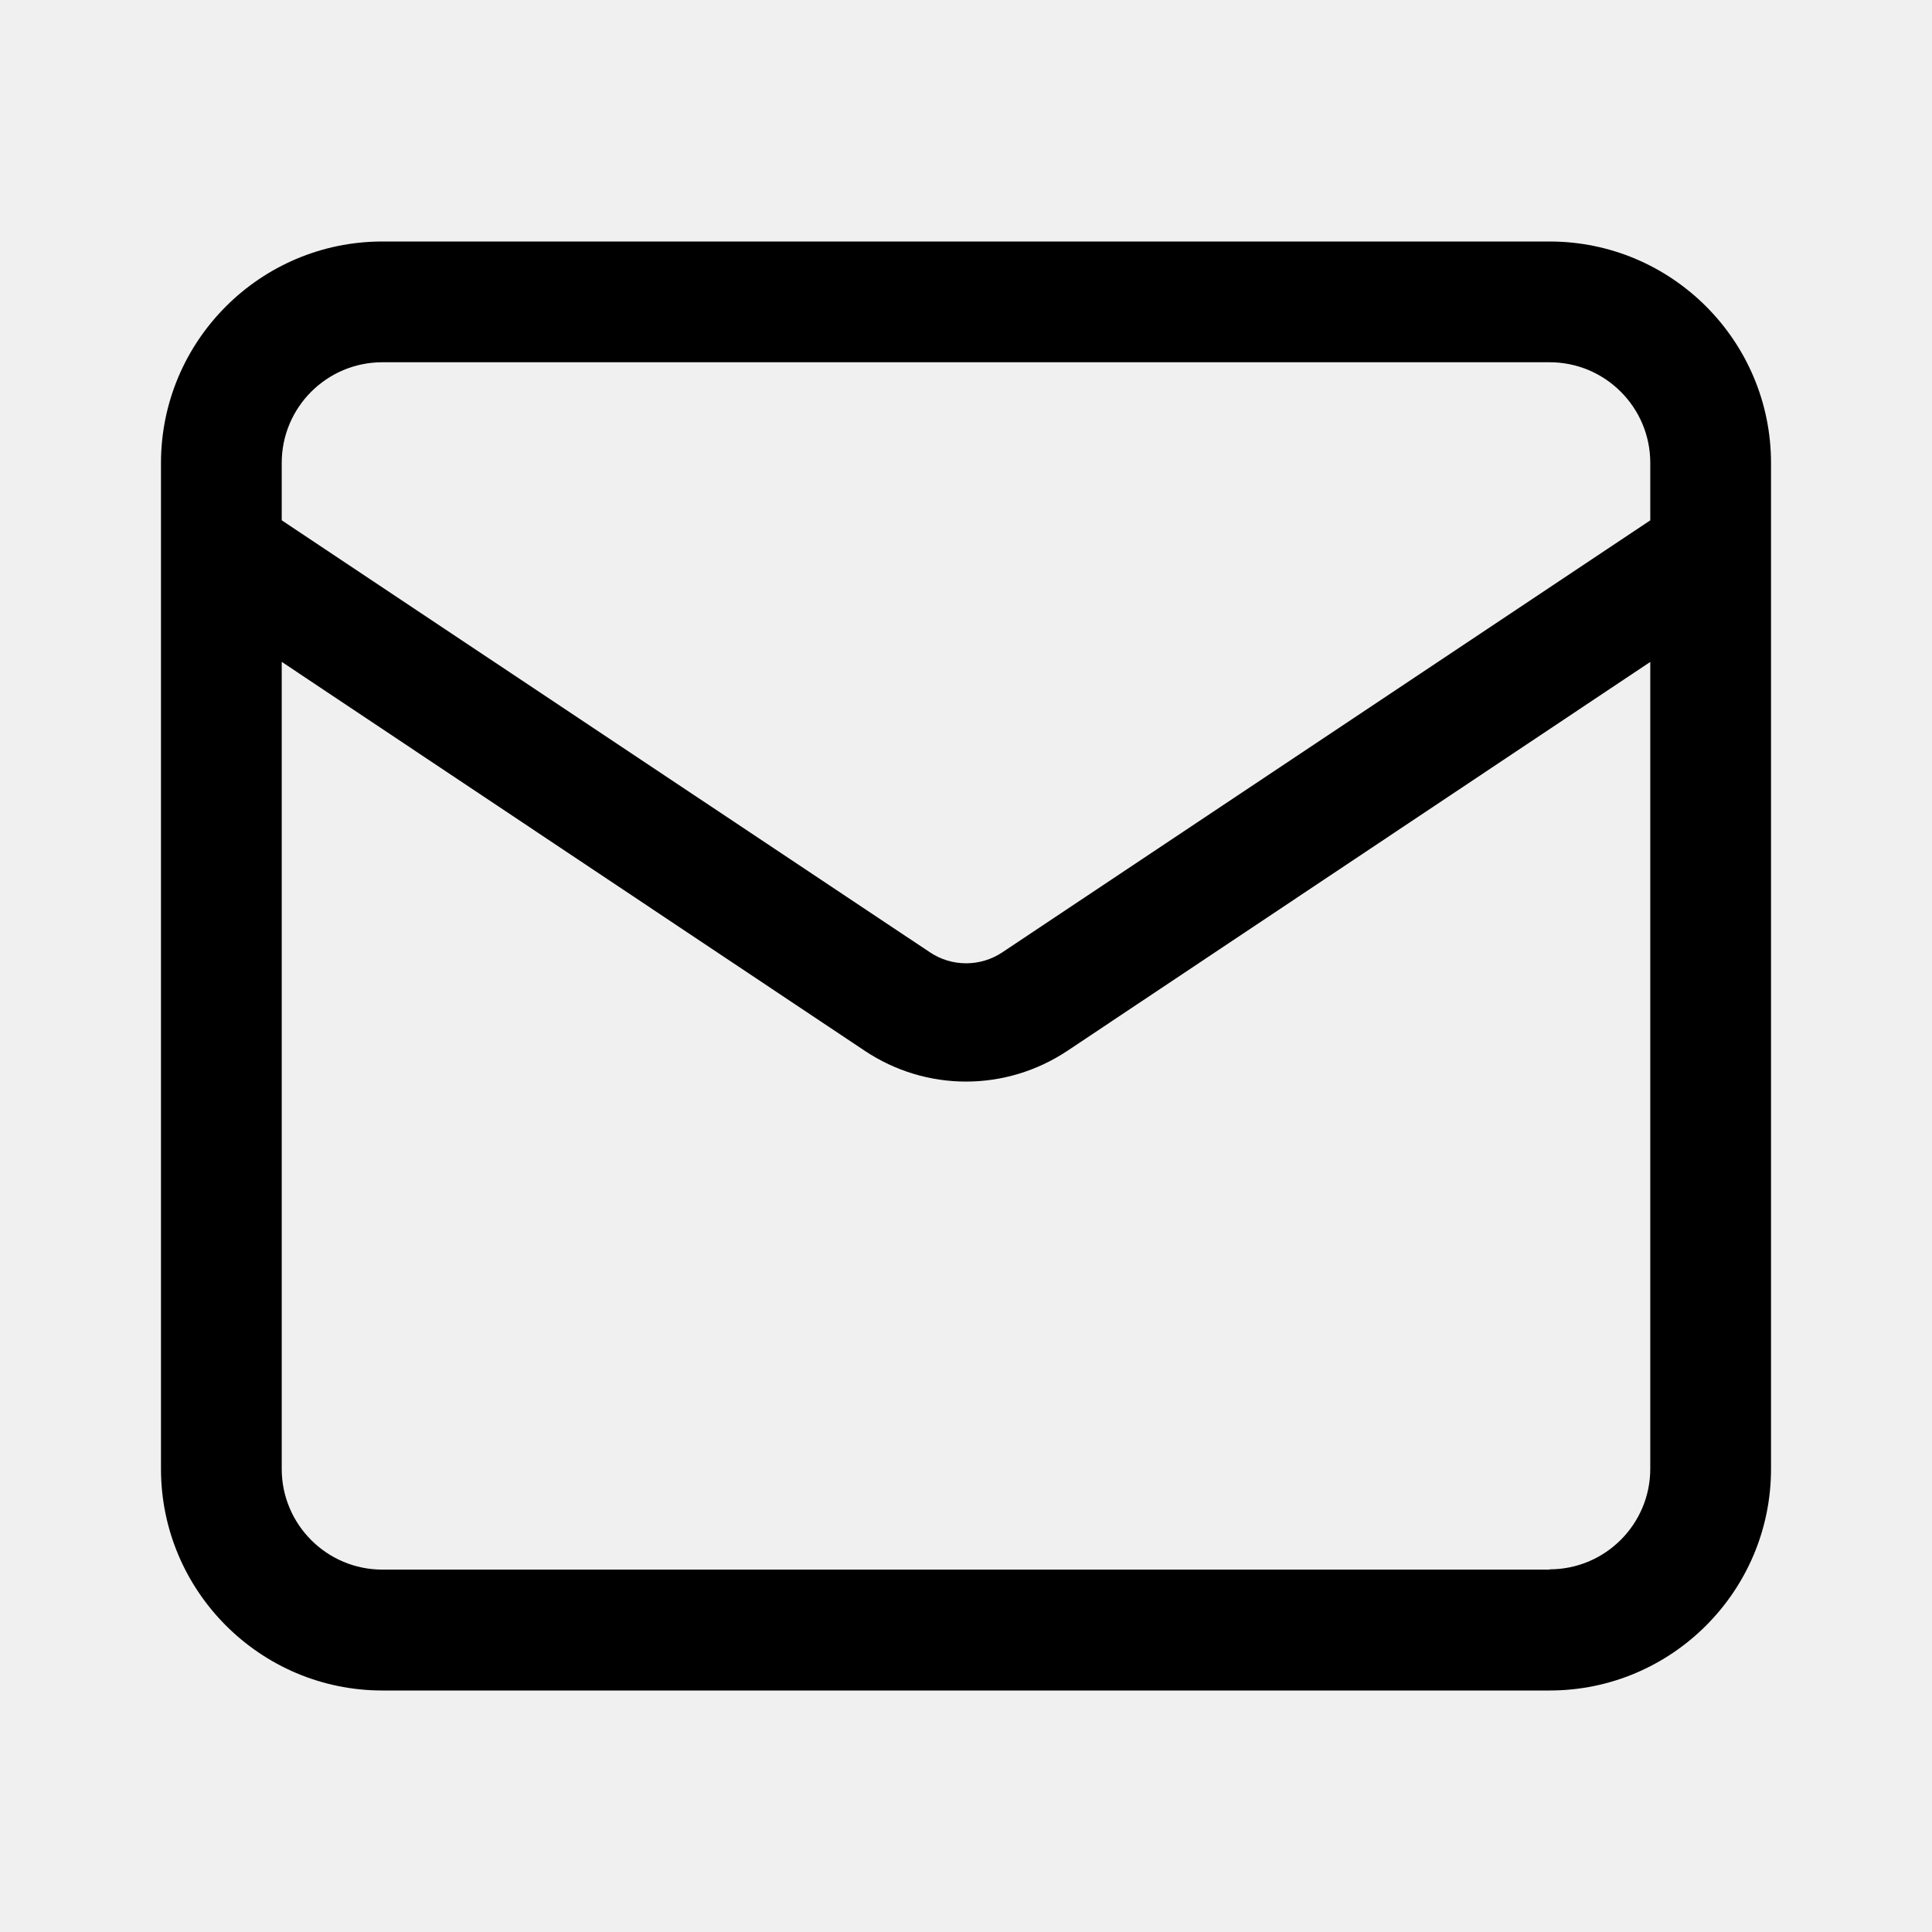
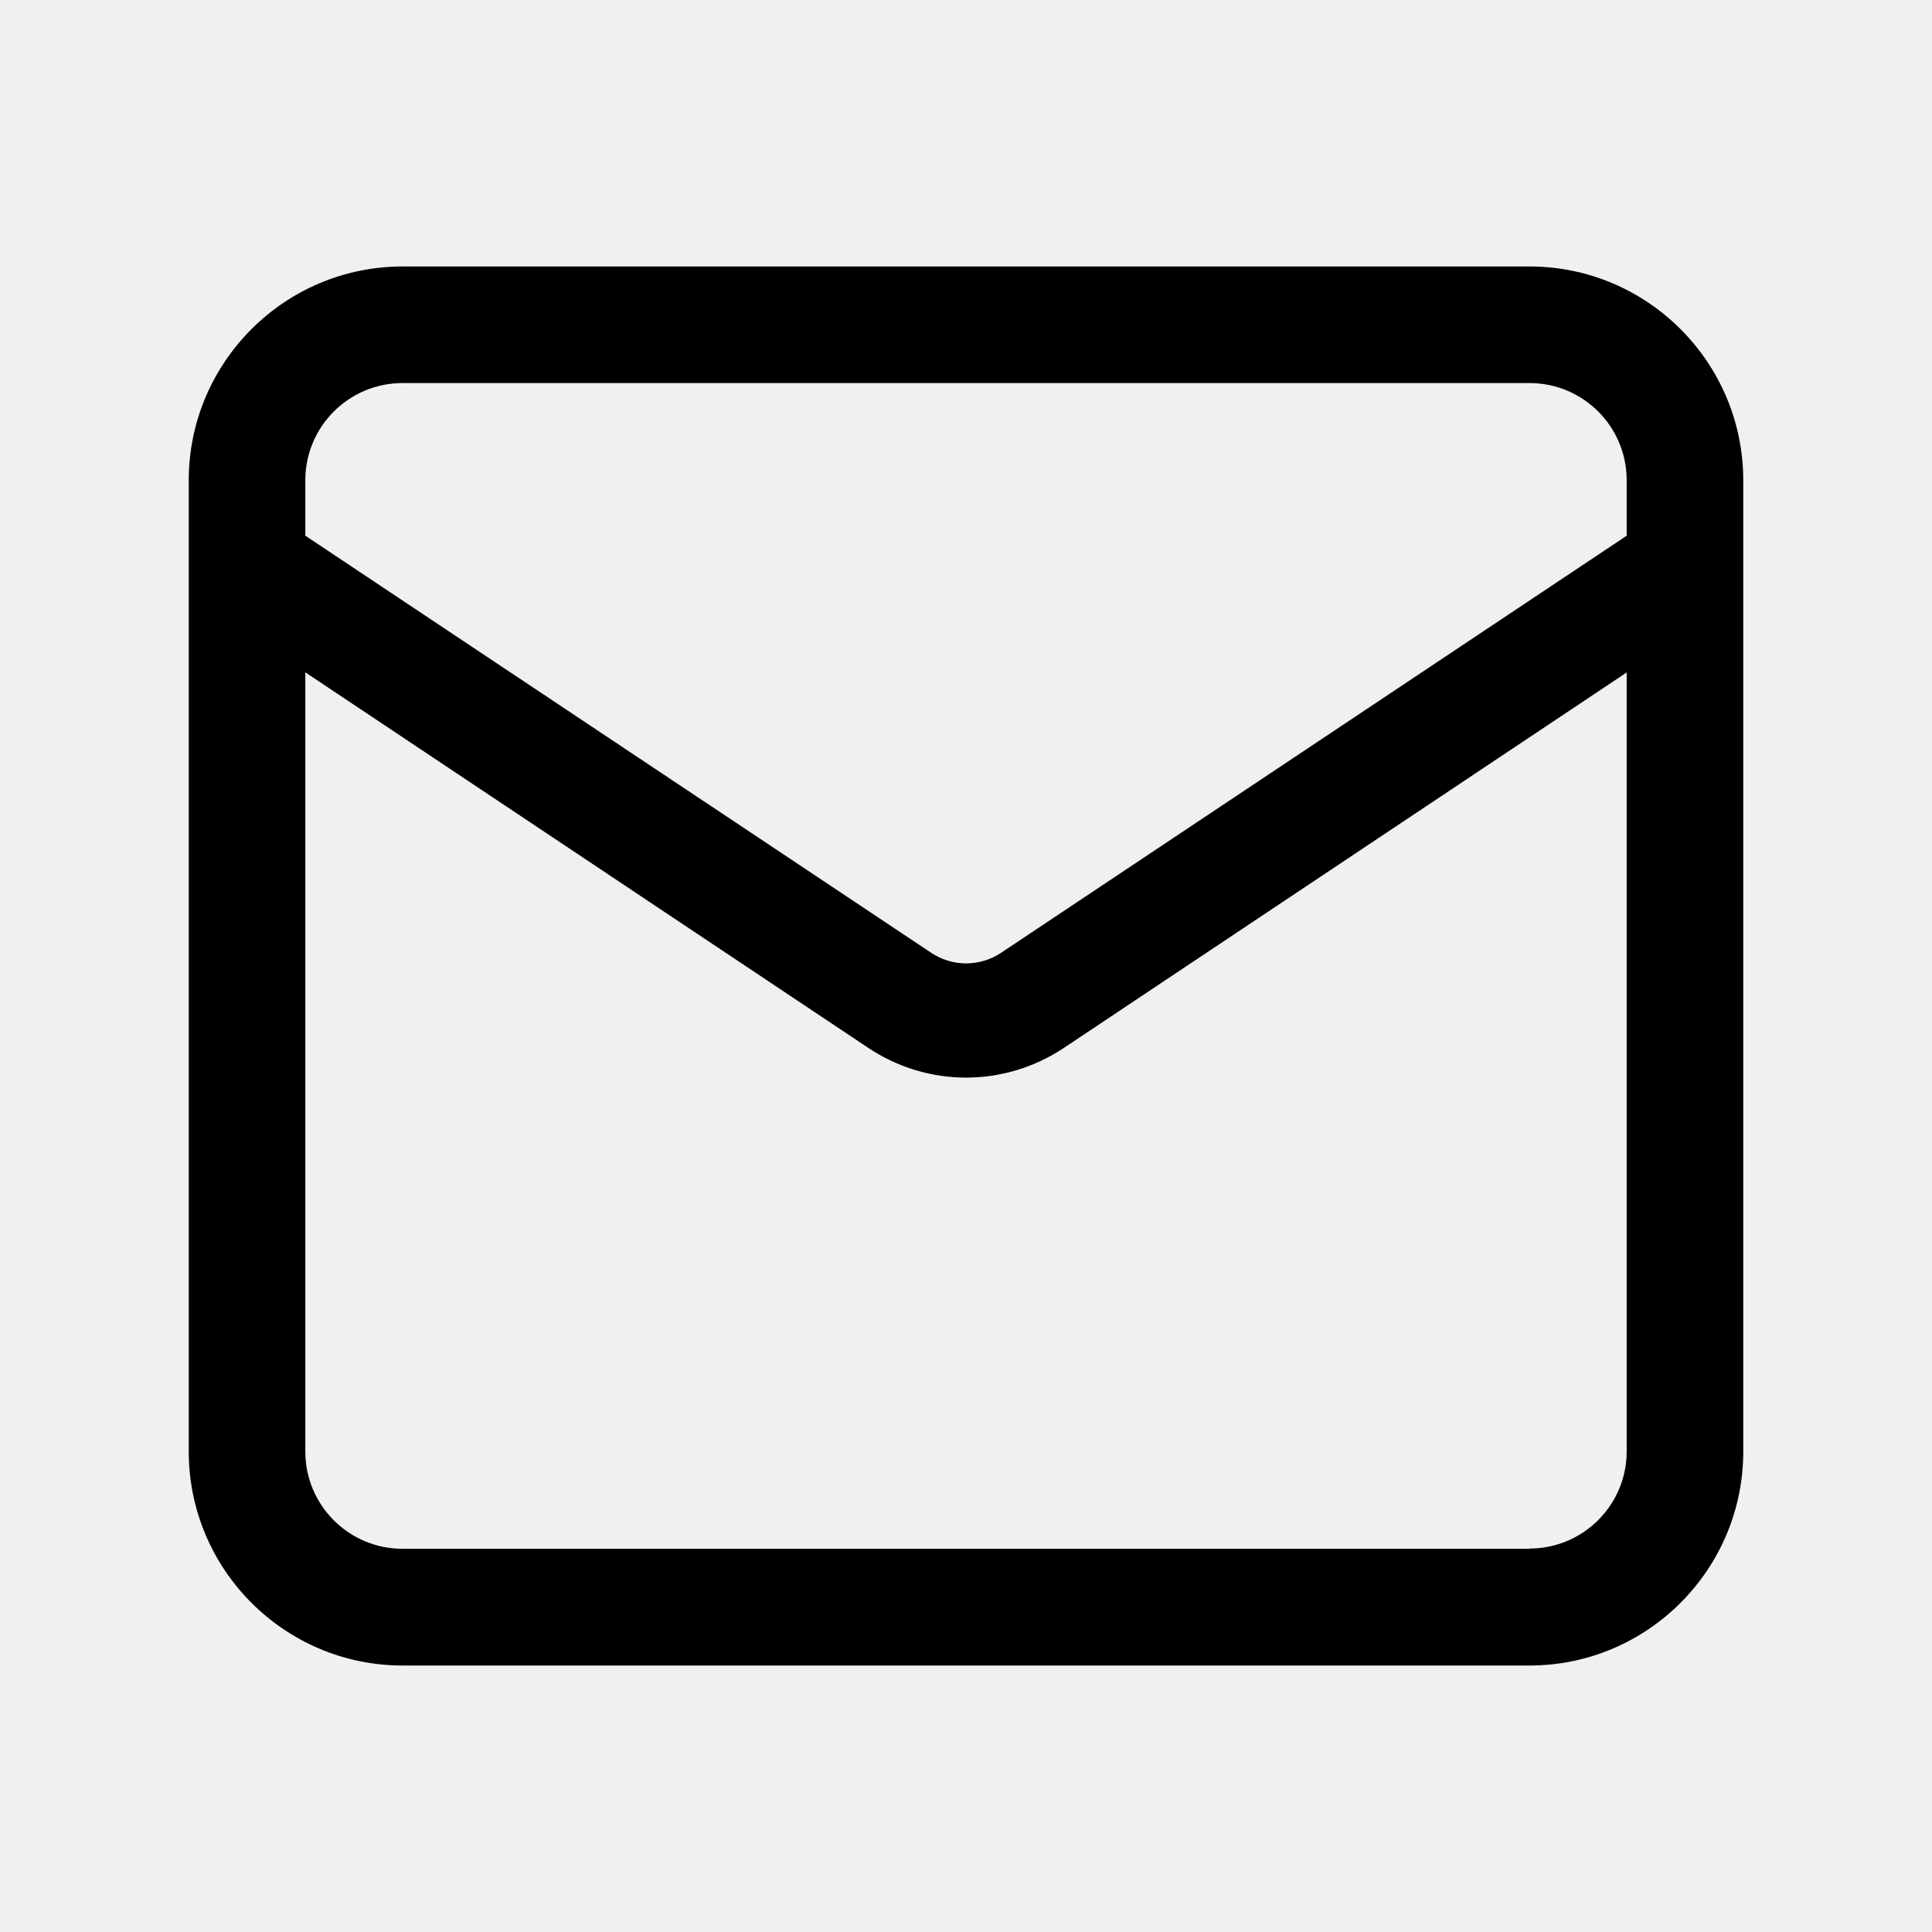
- <svg xmlns="http://www.w3.org/2000/svg" width="28" height="28" viewBox="0 0 28 28" fill="none">
-   <mask id="mask0_207_10" style="mask-type:alpha" maskUnits="userSpaceOnUse" x="0" y="0" width="28" height="28">
-     <rect width="28" height="28" fill="#C4C4C4" />
-   </mask>
-   <g mask="url(#mask0_207_10)">
-     <path d="M22.458 3.5H5.542C3.772 3.5 2.333 4.94 2.333 6.711V21.288C2.333 23.059 3.772 24.5 5.542 24.5H22.458C24.228 24.5 25.667 23.059 25.667 21.288V6.711C25.667 4.94 24.228 3.5 22.458 3.5ZM5.542 5.25H22.458C23.263 5.25 23.917 5.903 23.917 6.708V7.541L14.525 13.803C14.207 14.013 13.795 14.015 13.475 13.8L4.083 7.541V6.708C4.083 5.903 4.737 5.25 5.542 5.25ZM22.458 22.748H5.542C4.737 22.748 4.083 22.094 4.083 21.289V9.592L12.53 15.227C12.977 15.526 13.489 15.675 14 15.675C14.513 15.675 15.023 15.526 15.47 15.229L23.917 9.593V21.286C23.917 22.091 23.263 22.744 22.458 22.744V22.748Z" fill="black" />
+ <svg xmlns="http://www.w3.org/2000/svg" width="29" height="29" viewBox="0 0 29 29" fill="none">
+   <g clip-path="url(#clip0_265_327)">
+     <mask id="mask0_265_327" style="mask-type:alpha" maskUnits="userSpaceOnUse" x="0" y="0" width="29" height="29">
+       <path d="M28.5 0.5H0.5V28.5H28.5V0.5Z" fill="#C4C4C4" />
+     </mask>
+     <g mask="url(#mask0_265_327)">
+       <path d="M22.959 4H6.042C4.272 4 2.833 5.44 2.833 7.211V21.788C2.833 23.559 4.272 25 6.042 25H22.959C24.728 25 26.167 23.559 26.167 21.788V7.211C26.167 5.44 24.728 4 22.959 4ZM6.042 5.75H22.959C23.764 5.75 24.417 6.403 24.417 7.208V8.041L15.025 14.303C14.707 14.513 14.295 14.515 13.975 14.3L4.583 8.041V7.208C4.583 6.403 5.237 5.75 6.042 5.75ZM22.959 23.248H6.042C5.237 23.248 4.583 22.594 4.583 21.789V10.092L13.03 15.727C13.477 16.026 13.989 16.175 14.5 16.175C15.014 16.175 15.523 16.026 15.97 15.729L24.417 10.094V21.786C24.417 22.591 23.764 23.244 22.959 23.244V23.248Z" fill="black" />
+     </g>
  </g>
+   <defs>
+     <clipPath id="clip0_265_327">
+       <rect width="28" height="28" fill="white" transform="translate(0.5 0.5)" />
+     </clipPath>
+   </defs>
</svg>
